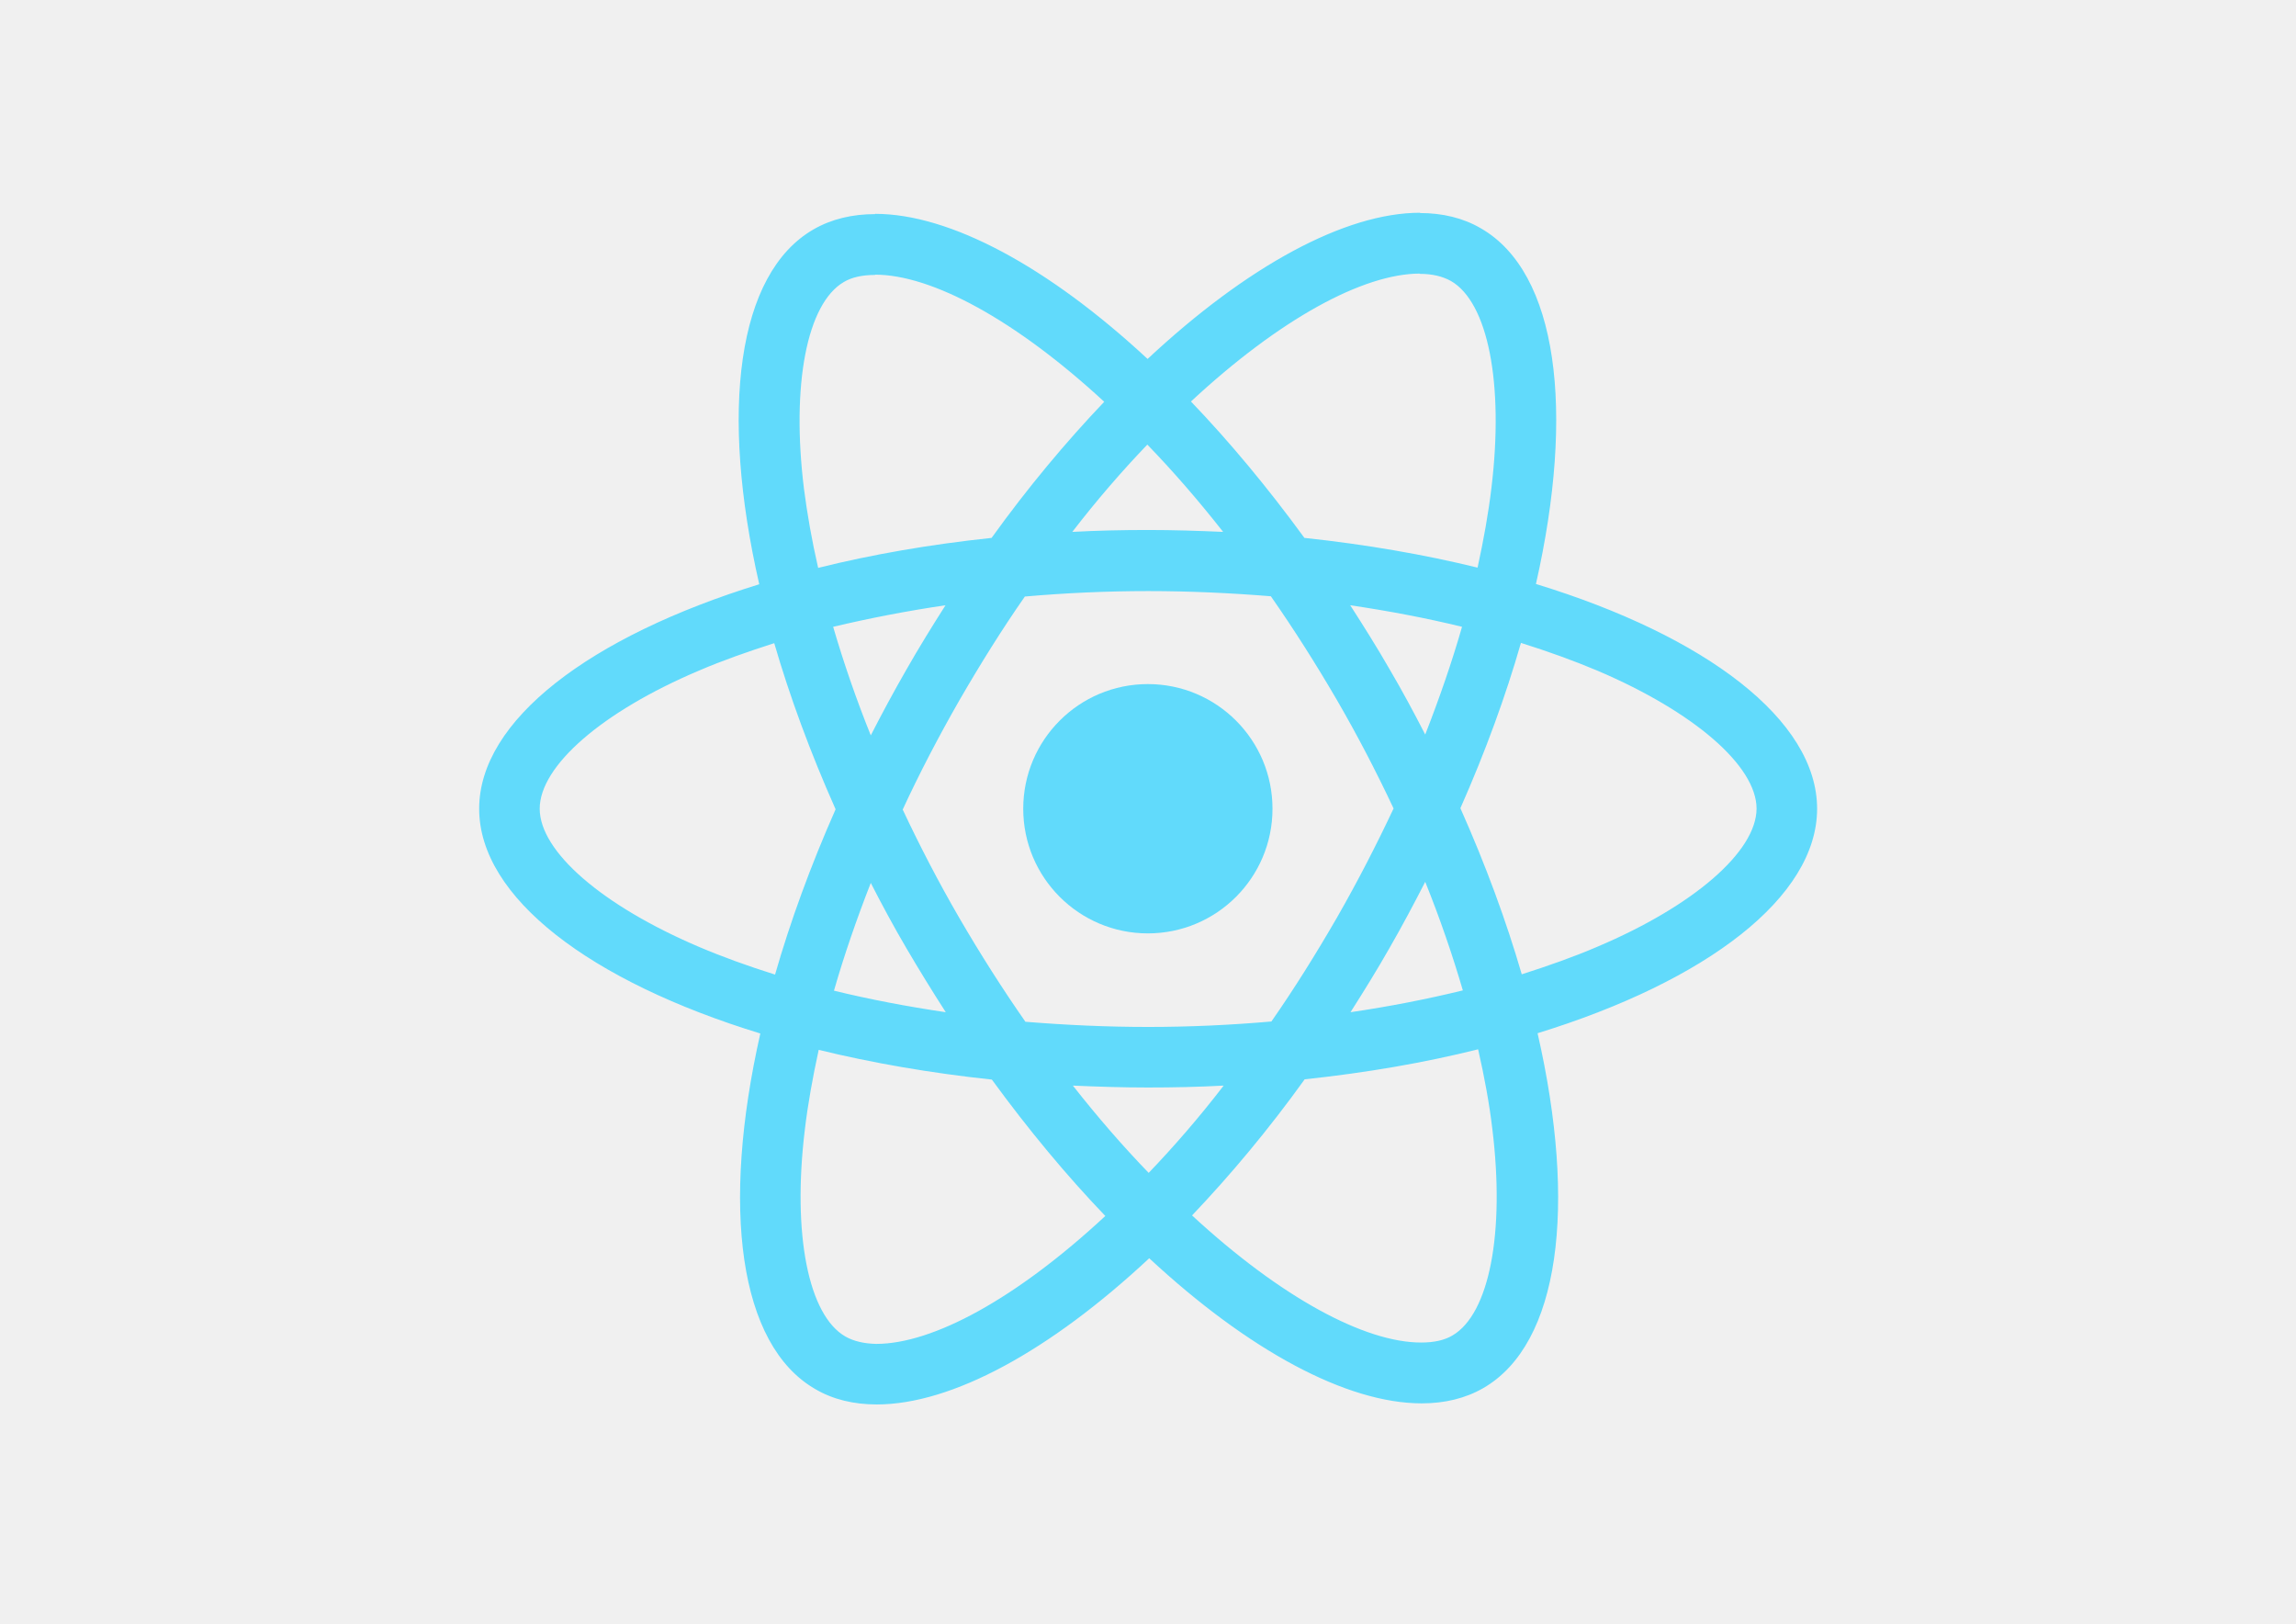
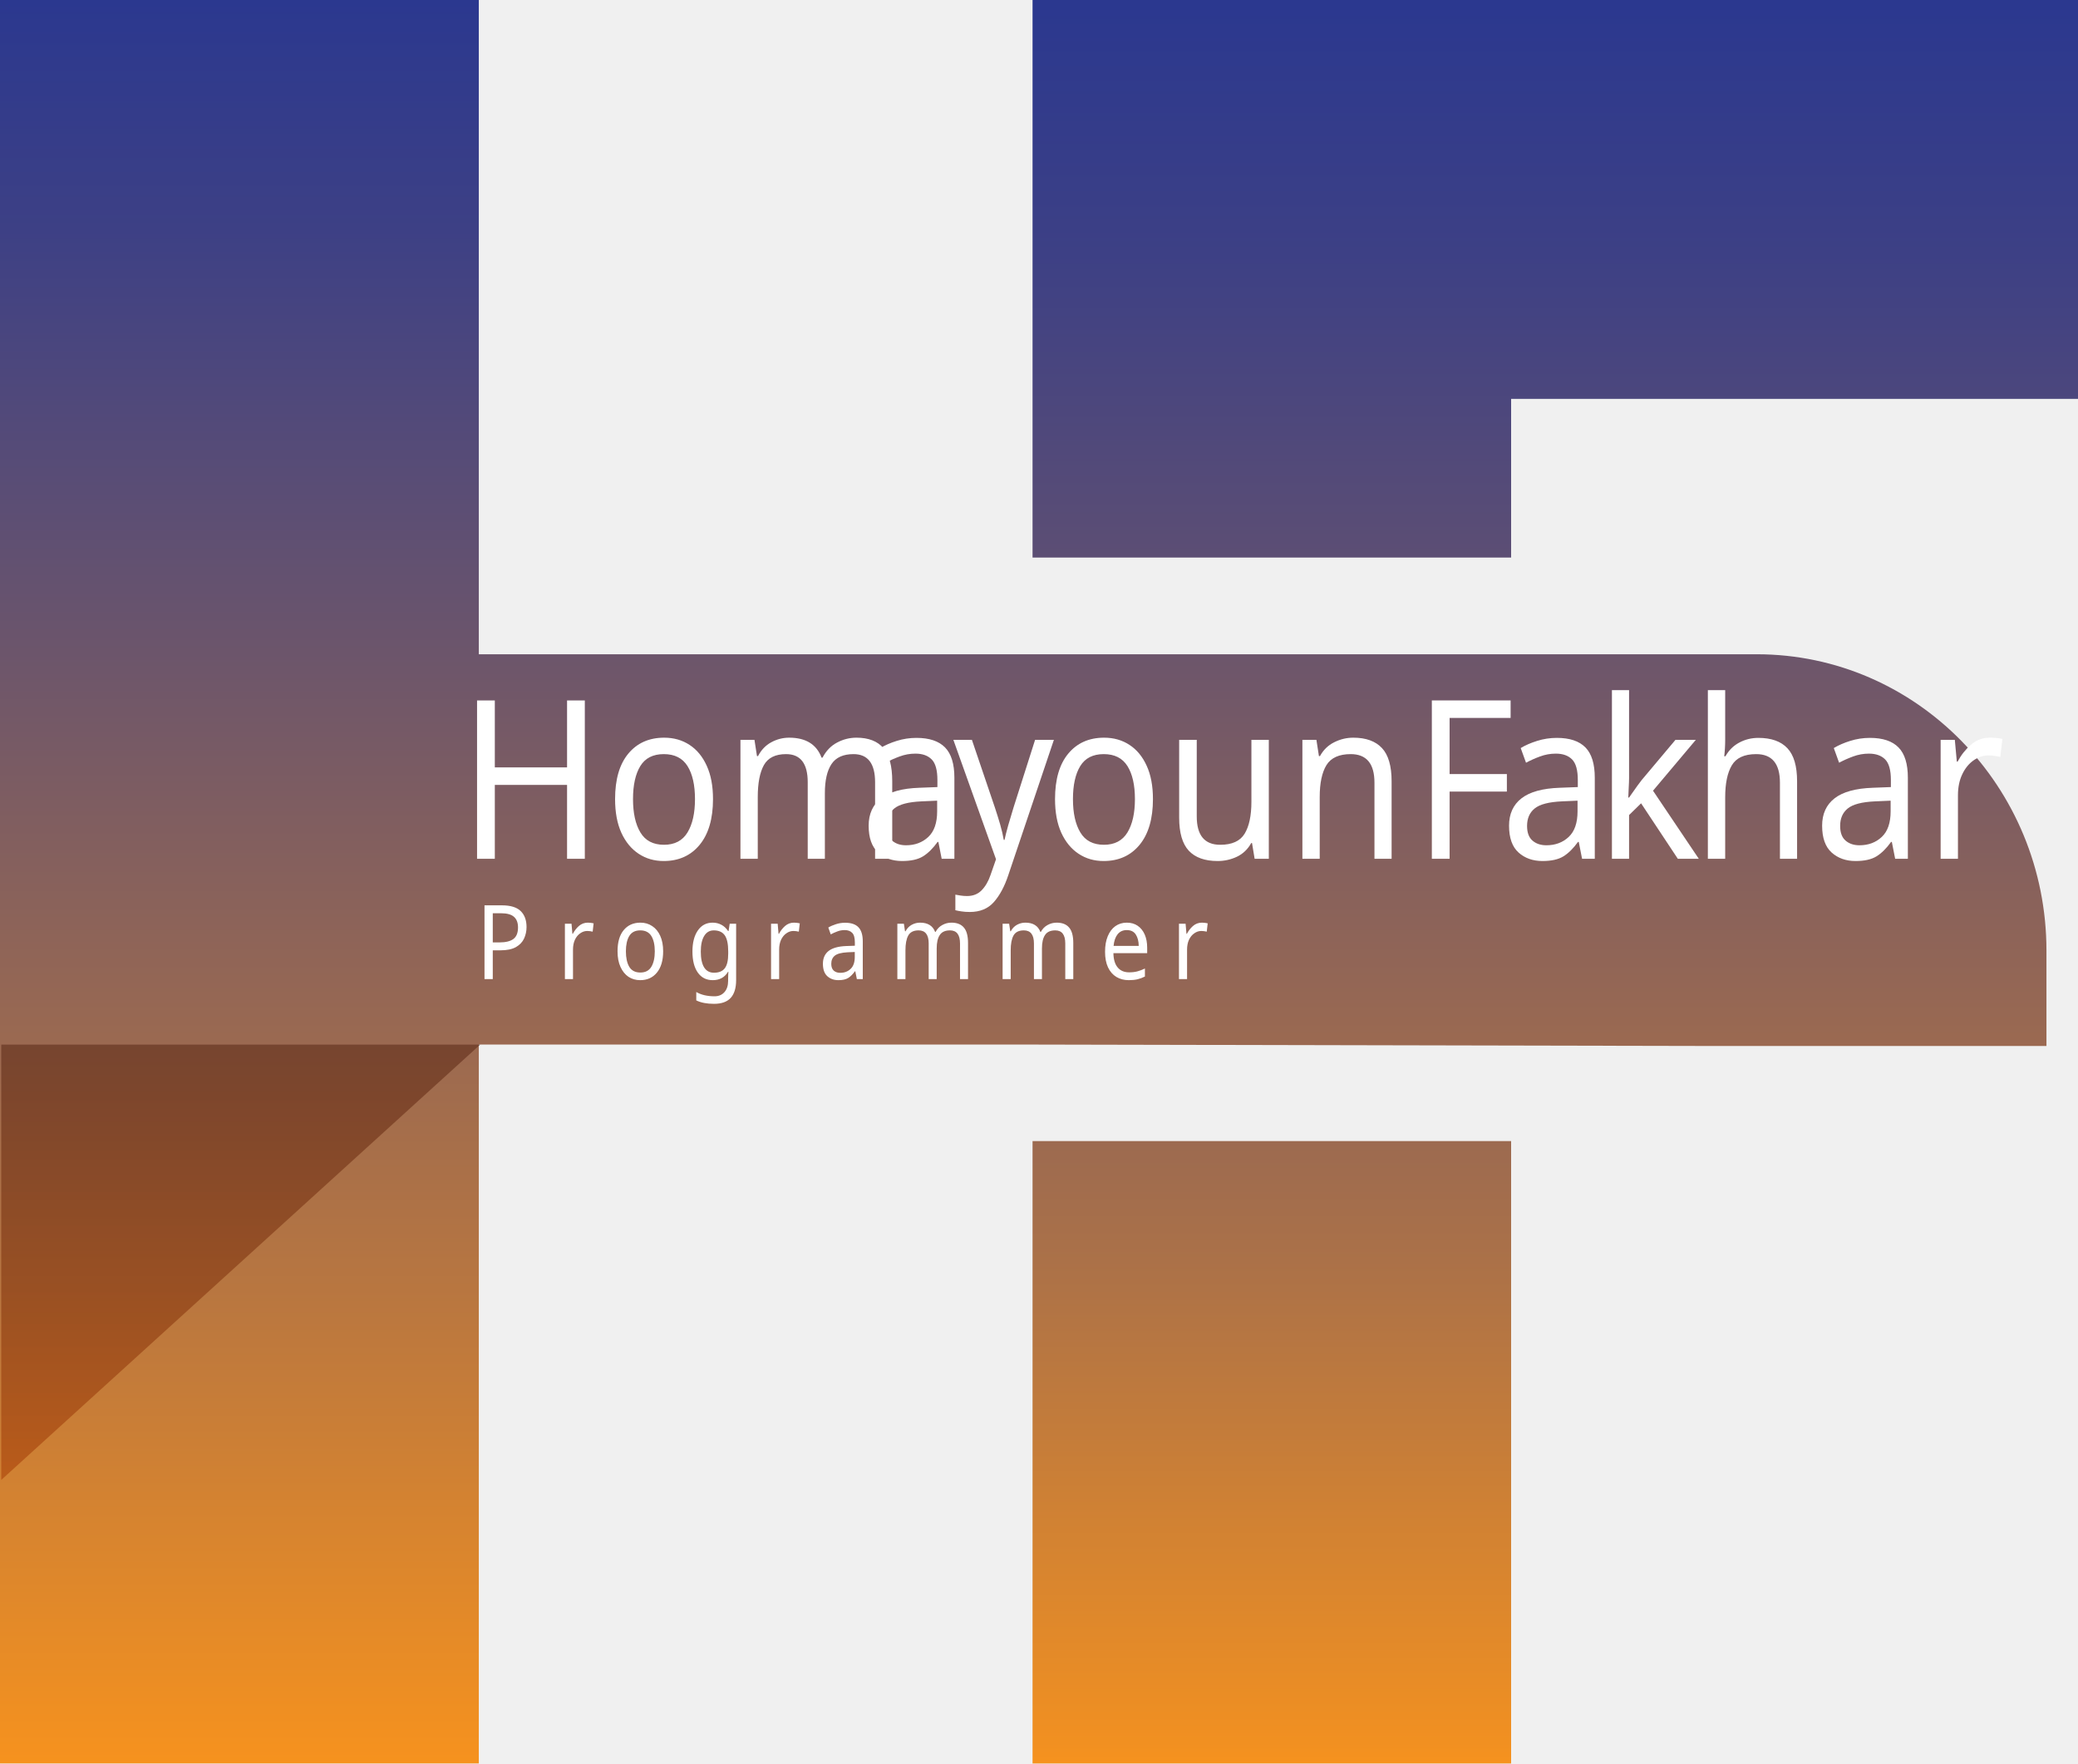
- <svg xmlns="http://www.w3.org/2000/svg" viewBox="0 0 841.9 595.3">
-   <g fill="#61DAFB">
-     <path d="M666.3 296.5c0-32.5-40.7-63.3-103.1-82.4 14.4-63.6 8-114.2-20.2-130.4-6.5-3.8-14.1-5.6-22.4-5.6v22.3c4.6 0 8.3.9 11.4 2.6 13.6 7.8 19.5 37.5 14.9 75.7-1.1 9.4-2.9 19.3-5.1 29.4-19.6-4.8-41-8.5-63.5-10.9-13.5-18.5-27.5-35.3-41.6-50 32.6-30.3 63.2-46.9 84-46.9V78c-27.5 0-63.5 19.6-99.9 53.6-36.4-33.8-72.4-53.2-99.9-53.2v22.3c20.7 0 51.4 16.5 84 46.6-14 14.7-28 31.4-41.3 49.9-22.6 2.4-44 6.1-63.6 11-2.3-10-4-19.7-5.2-29-4.7-38.2 1.1-67.9 14.6-75.8 3-1.8 6.9-2.6 11.5-2.6V78.5c-8.4 0-16 1.8-22.6 5.6-28.1 16.2-34.4 66.7-19.9 130.1-62.2 19.2-102.7 49.9-102.7 82.3 0 32.5 40.7 63.3 103.1 82.4-14.4 63.6-8 114.2 20.2 130.4 6.5 3.8 14.1 5.6 22.5 5.6 27.5 0 63.5-19.6 99.9-53.6 36.4 33.8 72.4 53.2 99.9 53.2 8.4 0 16-1.8 22.6-5.6 28.1-16.2 34.4-66.7 19.9-130.1 62-19.1 102.5-49.9 102.5-82.3zm-130.2-66.7c-3.7 12.9-8.3 26.2-13.5 39.5-4.1-8-8.4-16-13.1-24-4.6-8-9.5-15.8-14.4-23.4 14.2 2.1 27.9 4.7 41 7.9zm-45.8 106.5c-7.8 13.5-15.8 26.3-24.1 38.2-14.9 1.3-30 2-45.2 2-15.1 0-30.2-.7-45-1.9-8.3-11.9-16.4-24.6-24.2-38-7.6-13.1-14.5-26.4-20.8-39.8 6.2-13.4 13.2-26.8 20.7-39.9 7.8-13.5 15.8-26.3 24.1-38.2 14.9-1.3 30-2 45.2-2 15.1 0 30.2.7 45 1.9 8.3 11.9 16.4 24.6 24.2 38 7.6 13.1 14.5 26.4 20.8 39.8-6.3 13.4-13.2 26.8-20.7 39.9zm32.3-13c5.4 13.4 10 26.8 13.8 39.8-13.1 3.2-26.9 5.9-41.2 8 4.9-7.7 9.8-15.6 14.4-23.7 4.6-8 8.9-16.1 13-24.1zM421.2 430c-9.3-9.6-18.6-20.3-27.8-32 9 .4 18.2.7 27.5.7 9.4 0 18.7-.2 27.8-.7-9 11.7-18.3 22.4-27.5 32zm-74.4-58.9c-14.2-2.1-27.9-4.7-41-7.9 3.7-12.9 8.3-26.2 13.5-39.5 4.1 8 8.4 16 13.1 24 4.7 8 9.5 15.8 14.4 23.4zM420.7 163c9.3 9.6 18.6 20.3 27.8 32-9-.4-18.2-.7-27.5-.7-9.4 0-18.7.2-27.8.7 9-11.7 18.3-22.4 27.5-32zm-74 58.9c-4.9 7.7-9.8 15.6-14.4 23.7-4.6 8-8.9 16-13 24-5.4-13.4-10-26.8-13.8-39.8 13.1-3.1 26.9-5.8 41.2-7.9zm-90.5 125.2c-35.4-15.1-58.3-34.9-58.3-50.6 0-15.7 22.9-35.6 58.3-50.6 8.6-3.7 18-7 27.7-10.1 5.7 19.6 13.2 40 22.5 60.9-9.2 20.8-16.6 41.1-22.2 60.6-9.9-3.1-19.3-6.5-28-10.2zM310 490c-13.6-7.8-19.5-37.5-14.9-75.7 1.1-9.4 2.9-19.3 5.1-29.4 19.6 4.8 41 8.5 63.5 10.9 13.5 18.5 27.5 35.3 41.6 50-32.6 30.3-63.2 46.9-84 46.9-4.5-.1-8.3-1-11.3-2.7zm237.2-76.2c4.7 38.2-1.1 67.9-14.6 75.8-3 1.8-6.9 2.6-11.5 2.6-20.7 0-51.4-16.5-84-46.6 14-14.7 28-31.4 41.3-49.9 22.6-2.4 44-6.1 63.6-11 2.3 10.1 4.1 19.8 5.2 29.1zm38.5-66.7c-8.6 3.7-18 7-27.7 10.1-5.7-19.6-13.2-40-22.5-60.9 9.2-20.8 16.6-41.1 22.2-60.6 9.9 3.1 19.3 6.5 28.1 10.2 35.4 15.1 58.3 34.9 58.3 50.6-.1 15.7-23 35.6-58.4 50.6zM320.8 78.4z" />
-     <circle cx="420.9" cy="296.5" r="45.7" />
-     <path d="M520.5 78.1z" />
+ <svg xmlns="http://www.w3.org/2000/svg" xmlns:xlink="http://www.w3.org/1999/xlink" viewBox="0 0 332 281.72">
+   <defs>
+     <style>.cls-1{isolation:isolate;}.cls-2{fill:url(#linear-gradient);}.cls-3{fill:url(#linear-gradient-2);}.cls-4{fill:url(#linear-gradient-3);}.cls-5{font-size:35.44px;font-family:CutoffPro-Regular, CutoffPro Regular;}.cls-10,.cls-5{fill:#fff;}.cls-6{letter-spacing:-0.01em;}.cls-7{letter-spacing:-0.01em;}.cls-8{letter-spacing:-0.04em;}.cls-9{letter-spacing:0.02em;}.cls-10{font-size:16.5px;font-family:SegoePrint, Segoe Print;letter-spacing:0.18em;}.cls-11{letter-spacing:0.21em;}.cls-12{opacity:0.6;mix-blend-mode:soft-light;}</style>
+     <linearGradient id="linear-gradient" x1="248.73" y1="77.36" x2="248.73" y2="373.81" gradientTransform="matrix(-1, 0, 0, 1, 451.92, -80.48)" gradientUnits="userSpaceOnUse">
+       <stop offset="0" stop-color="#2b388f" />
+       <stop offset="0.1" stop-color="#343c8a" />
+       <stop offset="0.25" stop-color="#4c477c" />
+       <stop offset="0.45" stop-color="#745866" />
+       <stop offset="0.69" stop-color="#ab7148" />
+       <stop offset="0.95" stop-color="#f19021" />
+       <stop offset="0.96" stop-color="#f6921e" />
+       <stop offset="1" stop-color="#fcee21" />
+     </linearGradient>
+     <linearGradient id="linear-gradient-2" x1="248.48" y1="0.54" x2="248.48" y2="308" gradientUnits="userSpaceOnUse">
+       <stop offset="0" stop-color="#2b388f" />
+       <stop offset="0.13" stop-color="#3d4085" />
+       <stop offset="0.38" stop-color="#6e566a" />
+       <stop offset="0.74" stop-color="#ba773f" />
+       <stop offset="1" stop-color="#f6921e" />
+     </linearGradient>
+     <linearGradient id="linear-gradient-3" x1="258.54" y1="80.48" x2="258.54" y2="362.19" xlink:href="#linear-gradient-2" />
+   </defs>
+   <g class="cls-1">
+     <g id="Layer_1" data-name="Layer 1">
+       <rect class="cls-2" x="164.97" y="182.29" width="76.46" height="99.43" />
+       <polygon class="cls-3" points="332 0 241.43 0 165.55 0 164.97 0 164.97 89.07 241.43 89.07 241.43 63.72 332 63.72 332 0" />
+       <path class="cls-4" d="M368.88,247.58l53.14,0V232.35c0-26.14-20.74-47.35-46.28-47.35H336.82a1.88,1.88,0,0,0-.33,0c-.4,0-.83,0-1.21,0H171.56V80.48H95.06V362.19h76.5V247.35H260Z" transform="translate(-95.06 -80.48)" />
+       <text class="cls-5" transform="translate(73.16 137.19) scale(0.89 1)">Hom<tspan class="cls-6" x="72.11" y="0">a</tspan>
+         <tspan class="cls-7" x="88.91" y="0">y</tspan>
+         <tspan x="105.24" y="0">oun </tspan>
+         <tspan class="cls-8" x="171.4" y="0">F</tspan>
+         <tspan x="187.07" y="0">a</tspan>
+         <tspan class="cls-9" x="204.15" y="0">k</tspan>
+         <tspan x="221.37" y="0">har</tspan>
+       </text>
+       <text class="cls-10" transform="translate(75.99 156.41) scale(0.89 1)">P<tspan class="cls-11" x="14.62" y="0">rogrammer</tspan>
+       </text>
+       <polygon class="cls-12" points="0.2 166.88 76.71 166.88 0.2 236.42 0.2 166.88" />
+     </g>
  </g>
</svg>
